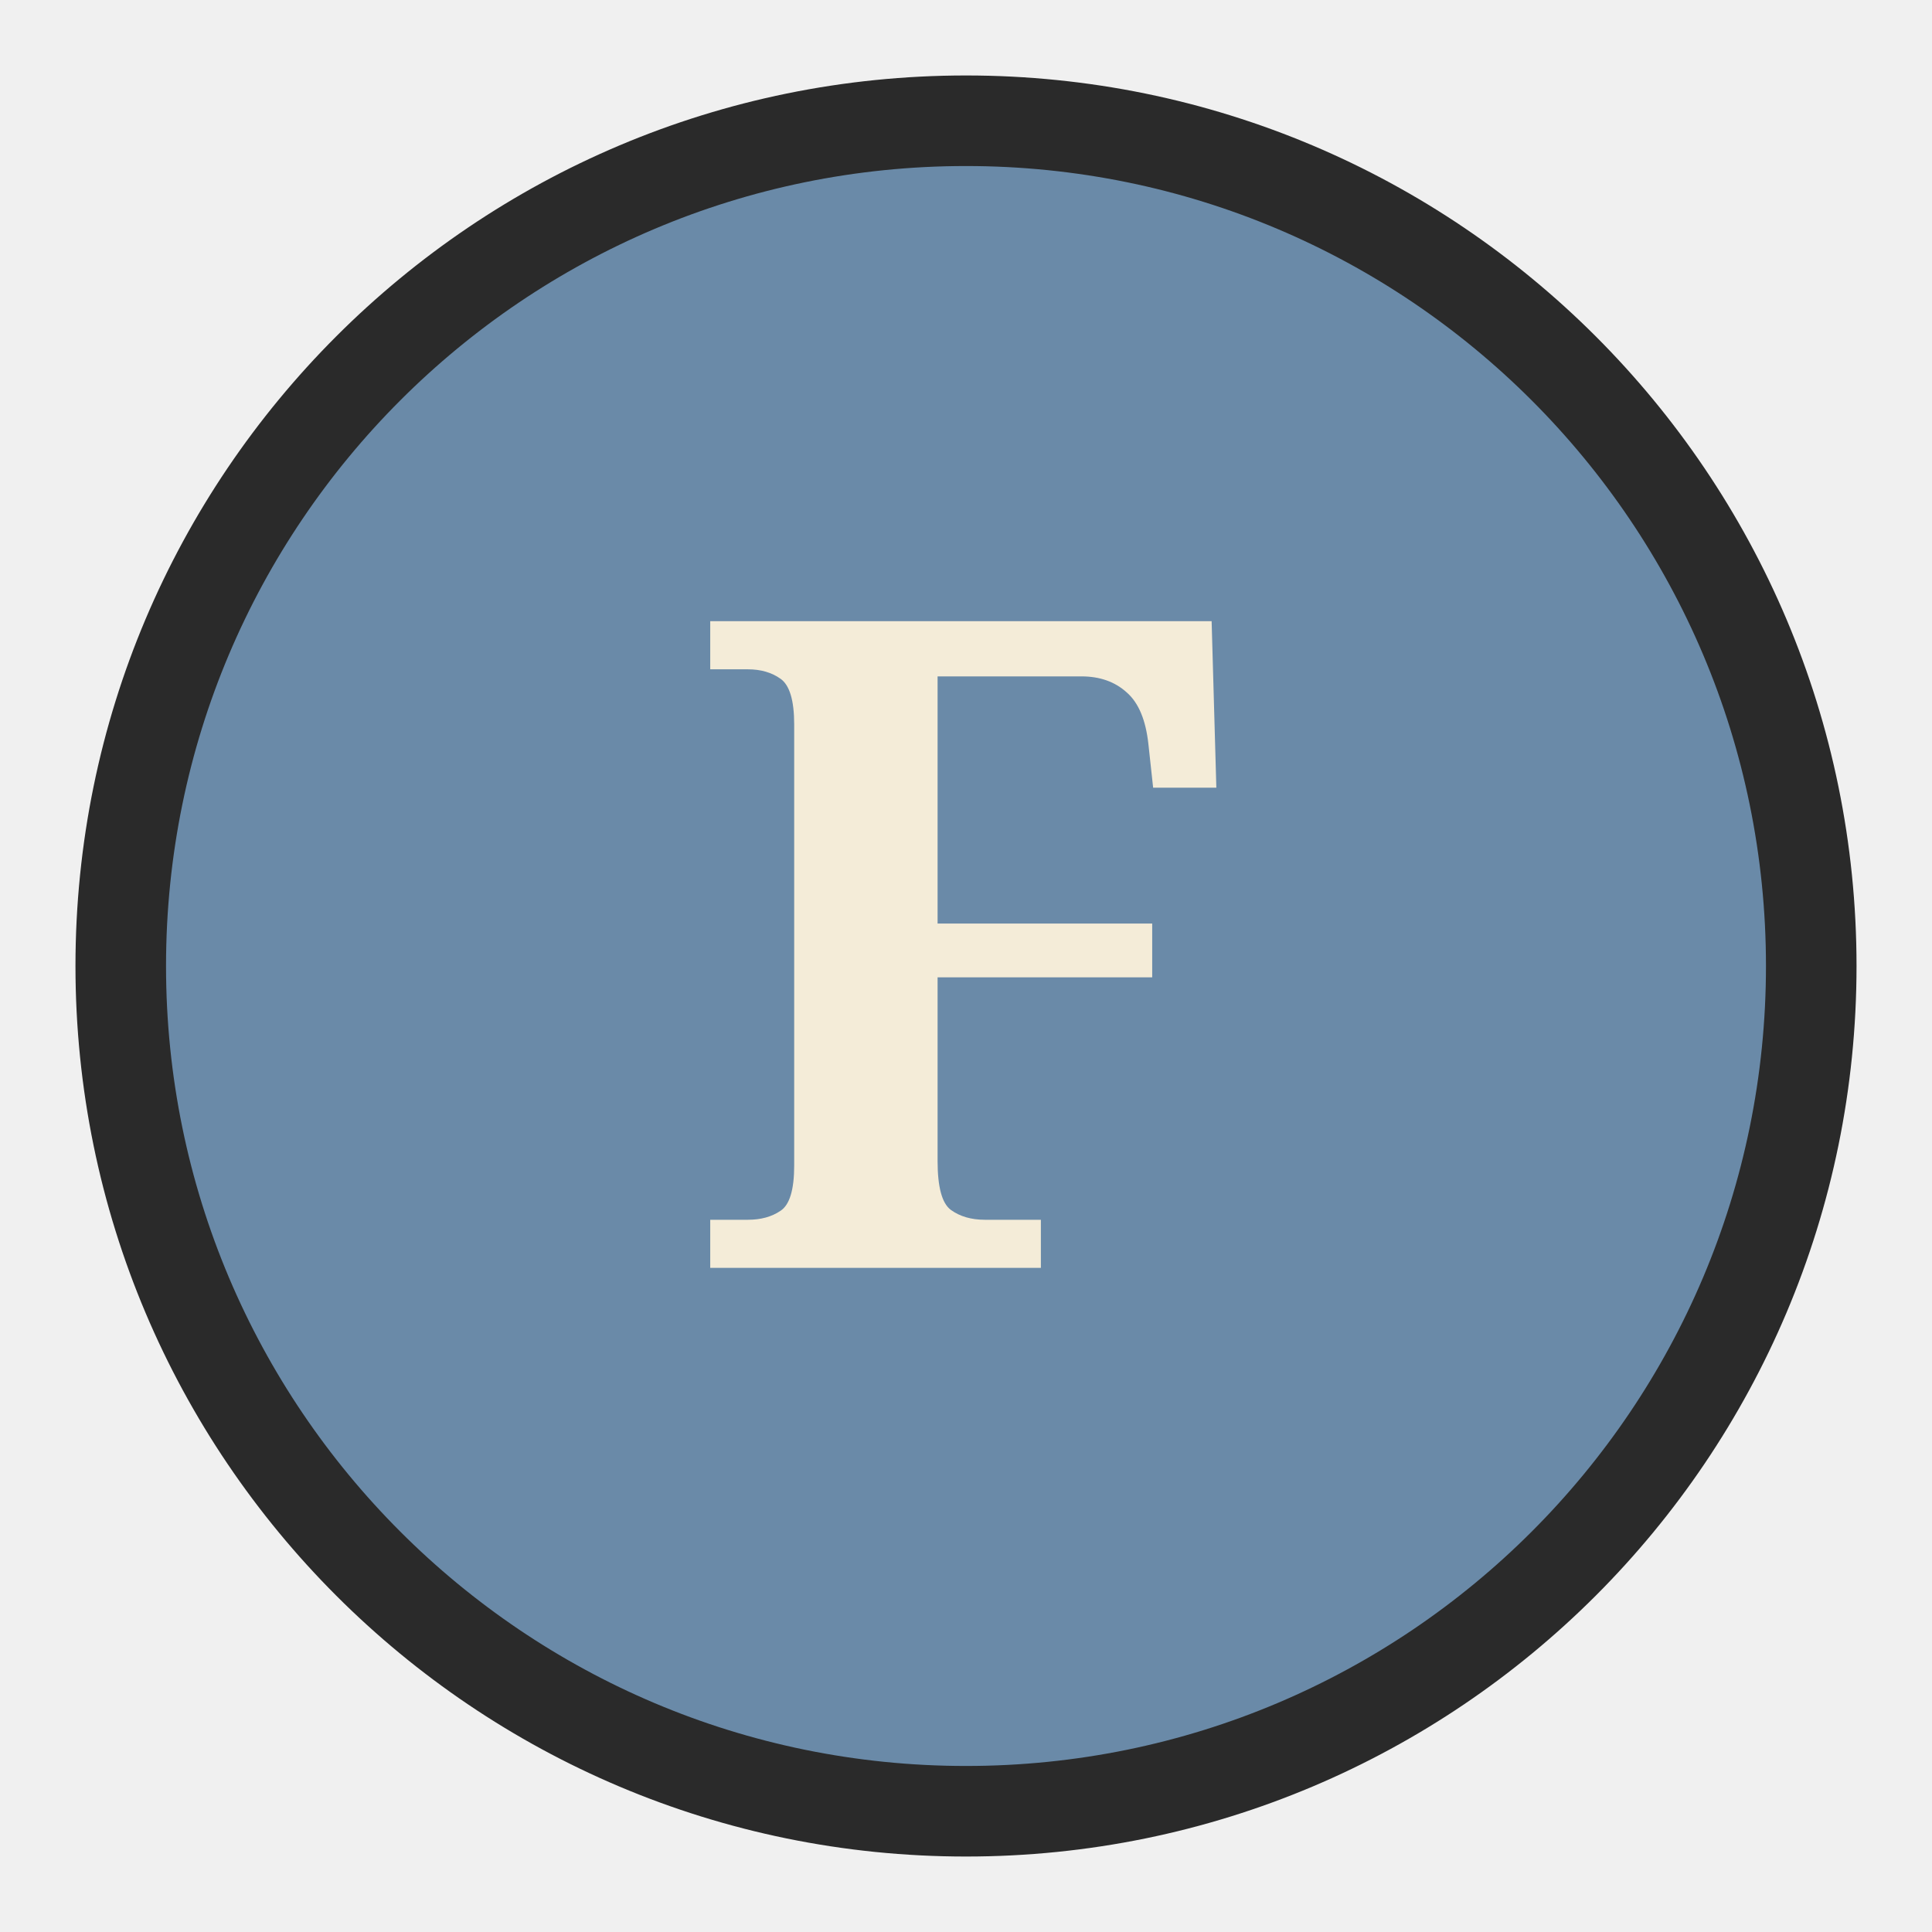
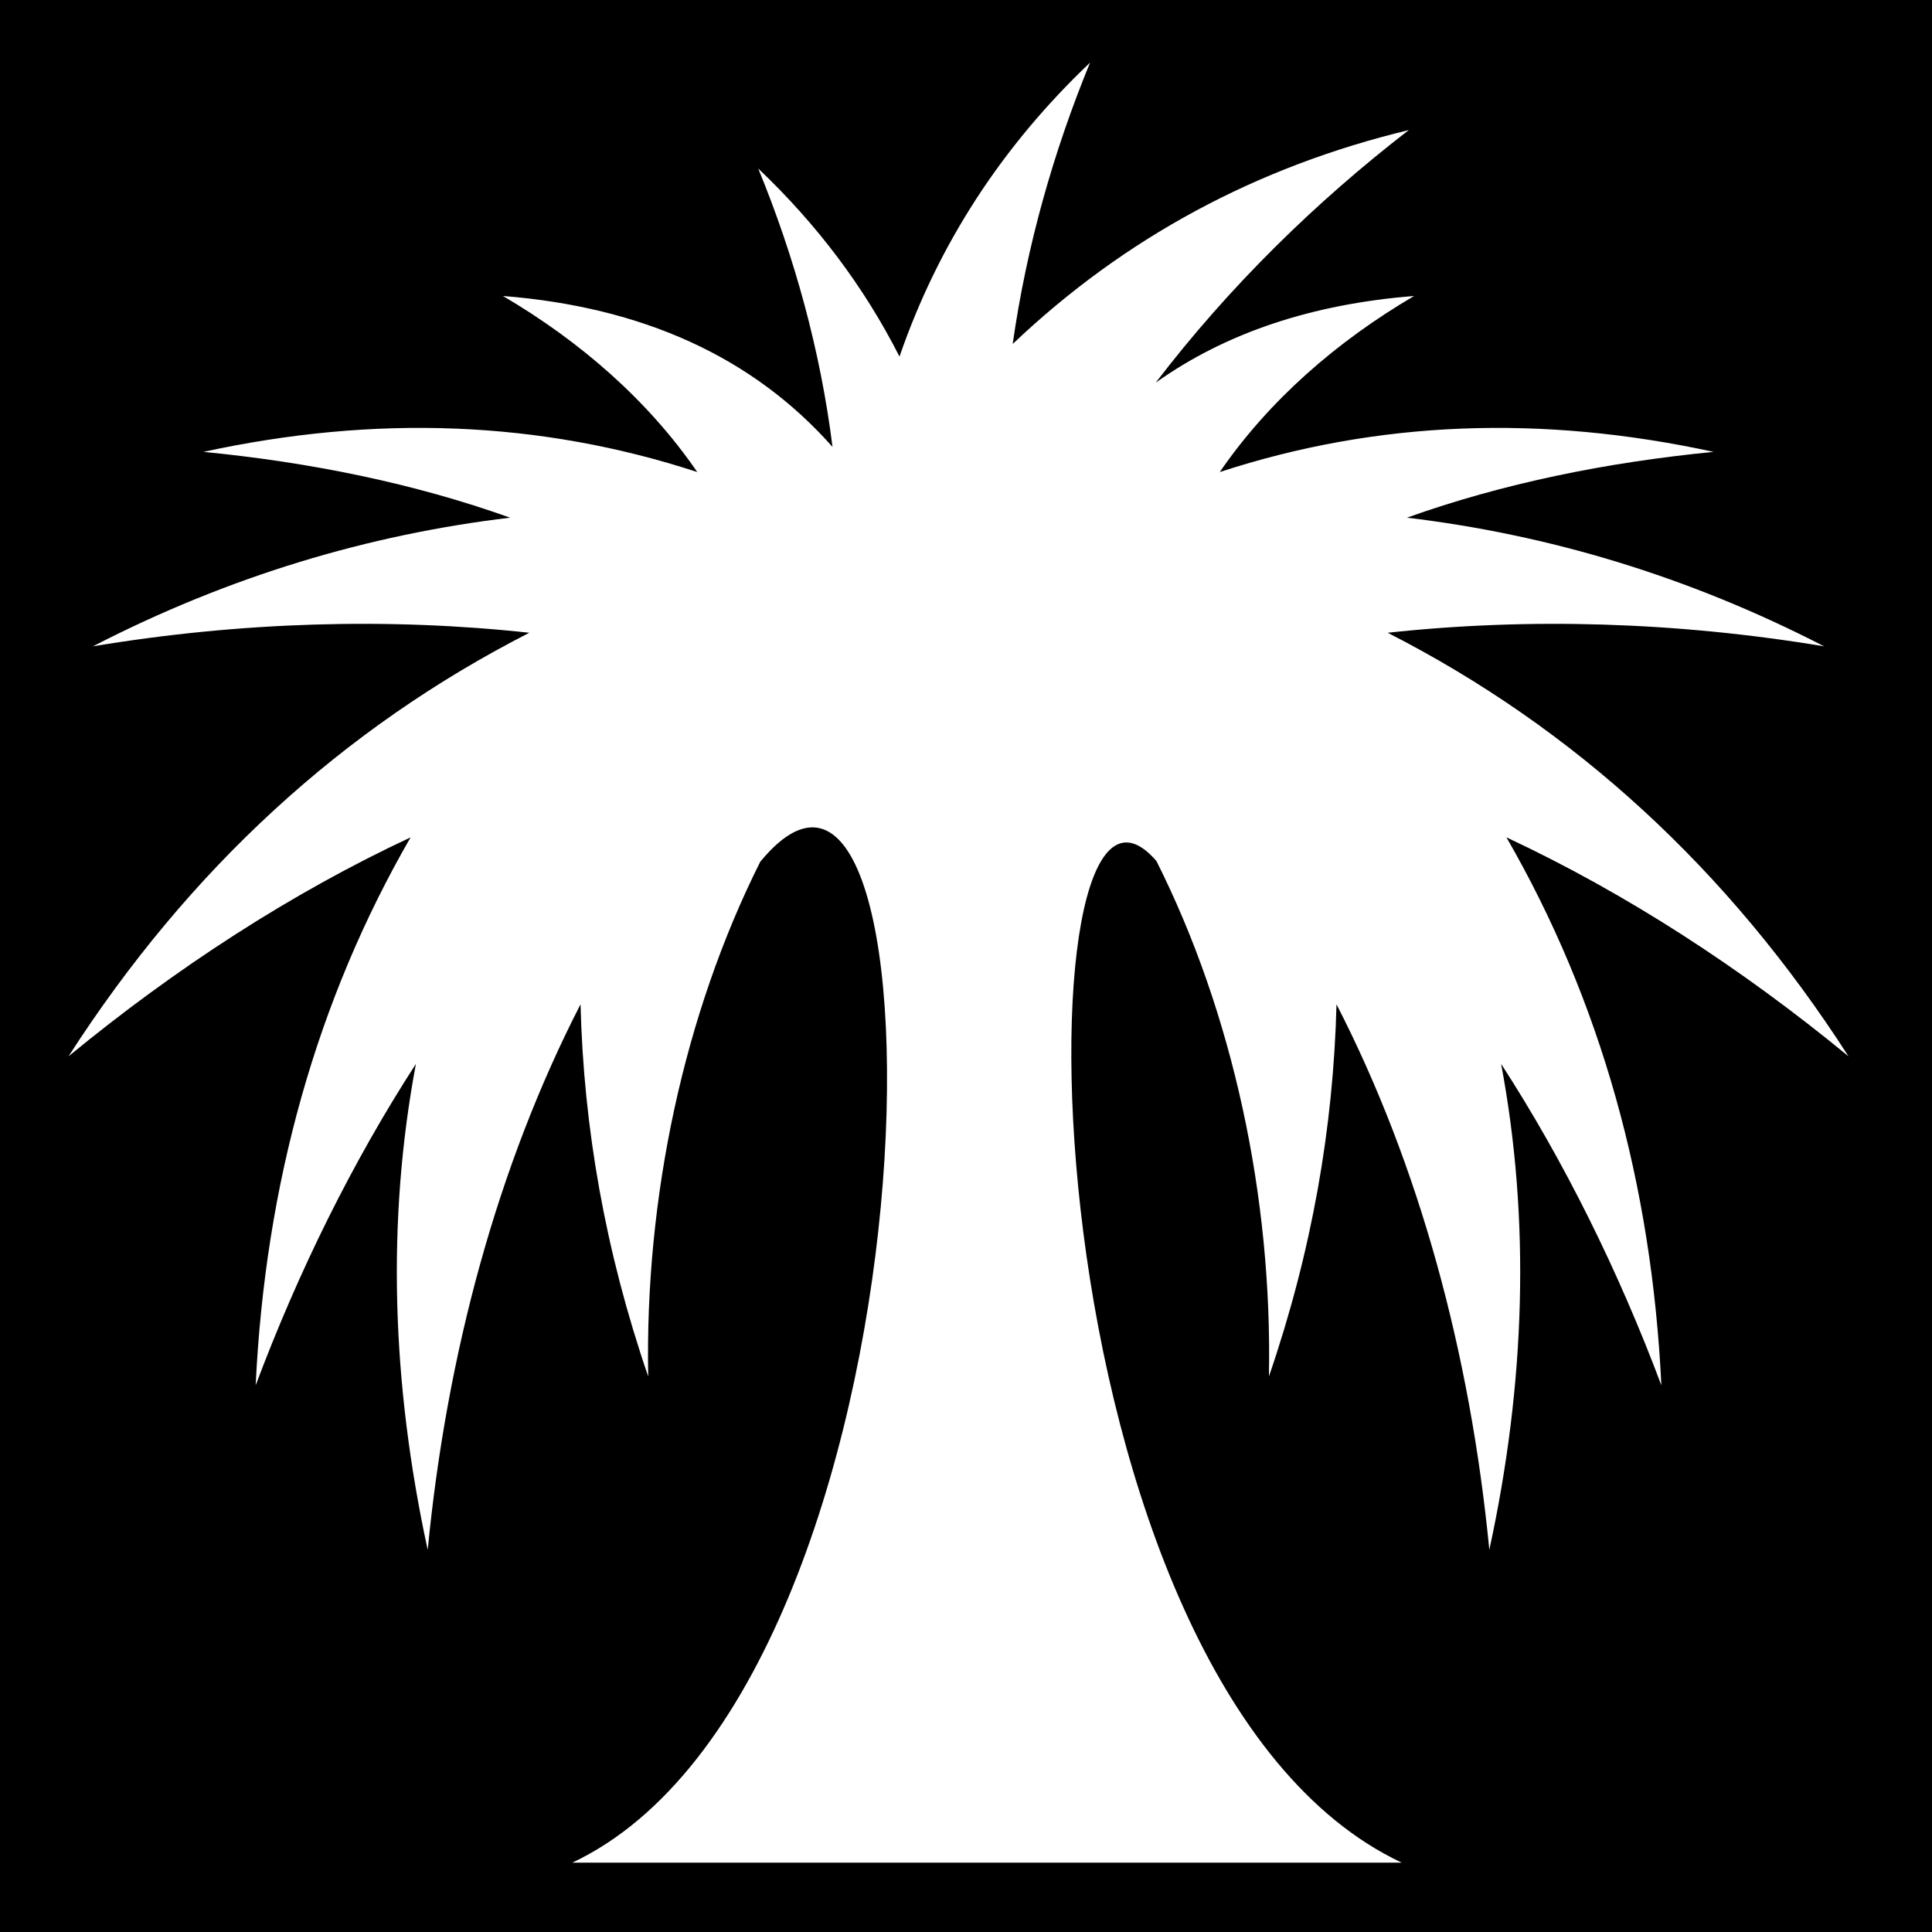
- <svg xmlns="http://www.w3.org/2000/svg" viewBox="0 0 64 64">
-   <circle cx="32" cy="32" r="28" fill="#6a8aa8" stroke="#2a2a2a" stroke-width="3" />
-   <text x="32" y="42" text-anchor="middle" font-family="Georgia, serif" font-size="30" font-weight="bold" fill="#f4ecd8">F</text>
+ <svg xmlns="http://www.w3.org/2000/svg" viewBox="0 0 512 512">
+   <path d="M0 0h512v512H0z" />
+   <path fill="#fff" d="M288.875 16.594c-23.342 22.17-40.225 48.12-50.5 77.906-9.354-18.433-21.854-35.043-37.438-49.844 9.606 23.365 16.495 48.275 19.688 73.78-21.13-23.87-50.358-37.07-87.344-40 20.613 12.106 38.503 27.737 51.5 46.658-41.81-13.675-85.358-15.232-130.874-5.344 28.394 2.768 55.846 8.35 81.28 17.438-37.564 4.487-74.492 15.51-110.56 34.093 39.224-6.523 78.482-7.64 115.655-3.593-49.523 25.295-90.26 62.703-122.124 112.25 28.508-23.452 59.035-43.244 90.656-58.03-24.99 43.303-38.51 91.956-41.062 145.218 11.335-30.223 25.73-59.34 42.47-85.188-7.78 41.418-6.463 84.636 3.124 128.782 5.07-52.127 18.546-101.855 40.5-144.564.826 32.724 6.57 65.49 17.937 98.625-.928-47.574 9.546-96.23 29.69-136.405 51.69-62.853 50.093 218.18-49.814 265.25H371.47c-100.415-47.31-102.88-309.304-65-265.438 20.203 40.213 30.742 88.945 29.81 136.594 11.368-33.135 17.08-65.9 17.908-98.624 21.953 42.71 35.43 92.437 40.5 144.563 9.587-44.147 10.903-87.365 3.125-128.783 16.74 25.847 31.134 54.965 42.468 85.188-2.552-53.262-16.07-101.915-41.06-145.22 31.62 14.788 62.147 34.58 90.655 58.032-31.864-49.547-72.6-86.955-122.125-112.25 37.173-4.046 76.43-2.93 115.656 3.594-36.07-18.58-72.996-29.605-110.562-34.093 25.435-9.088 52.887-14.67 81.28-17.437-45.515-9.888-89.062-8.33-130.874 5.344 12.998-18.92 30.888-34.552 51.5-46.656-26.998 2.137-49.872 9.727-68.47 22.968 19.373-25.332 42.246-47.79 67.064-66.937-40.257 9.683-75.303 28.49-104.97 56.686 3.657-25.754 10.774-50.903 20.5-74.562z" />
</svg>
